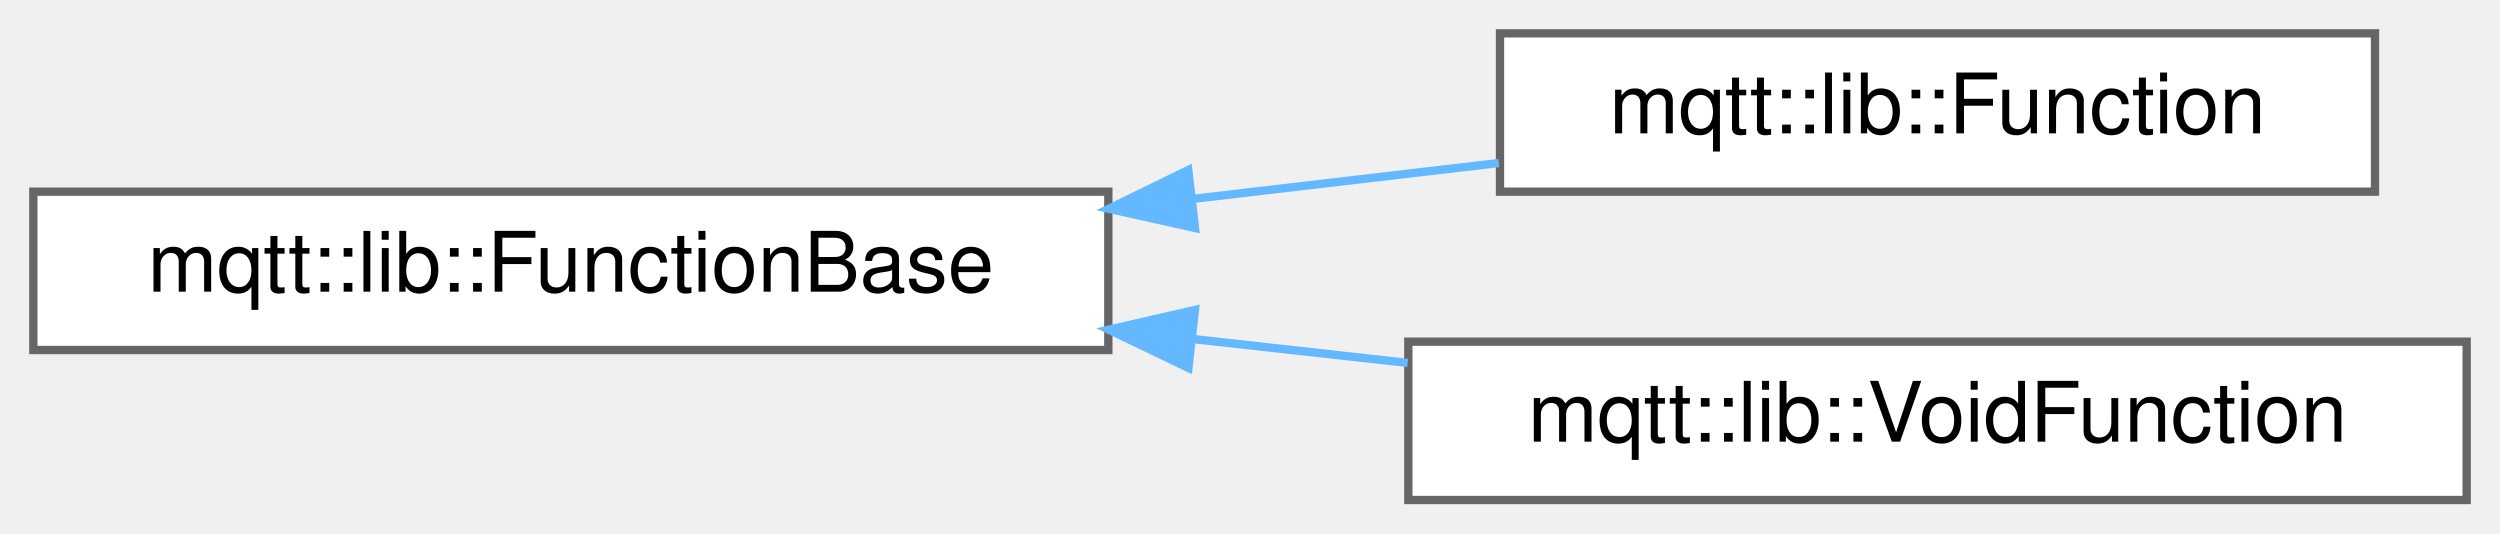
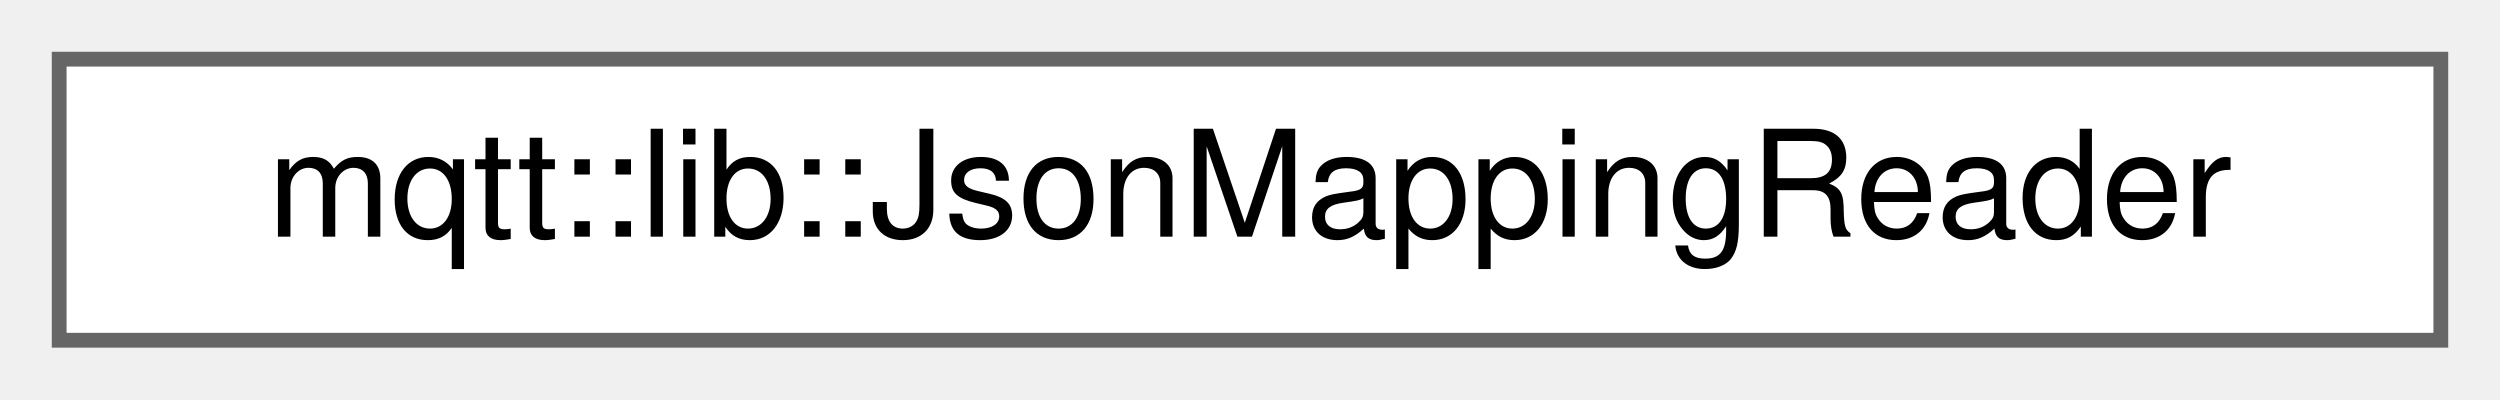
- <svg xmlns="http://www.w3.org/2000/svg" xmlns:xlink="http://www.w3.org/1999/xlink" width="300pt" height="64pt" viewBox="0.00 0.00 300.00 64.00">
-   <g id="graph0" class="graph" transform="scale(1 1) rotate(0) translate(4 60)">
+ <svg xmlns="http://www.w3.org/2000/svg" xmlns:xlink="http://www.w3.org/1999/xlink" width="169pt" height="27pt" viewBox="0.00 0.00 169.00 27.00">
+   <g id="graph0" class="graph" transform="scale(1 1) rotate(0) translate(4 23)">
    <g id="Node000000" class="node">
      <g id="a_Node000000">
-         <a xlink:href="structmqtt_1_1lib_1_1FunctionBase.html" target="_top" xlink:title=" ">
-           <polygon fill="white" stroke="#666666" points="129,-37 0,-37 0,-18 129,-18 129,-37" />
-           <text text-anchor="middle" x="64.5" y="-25" font-family="Helvetica,sans-Serif" font-size="10.00">mqtt::lib::FunctionBase</text>
-         </a>
-       </g>
-     </g>
-     <g id="Node000001" class="node">
-       <g id="a_Node000001">
-         <a xlink:href="structmqtt_1_1lib_1_1Function.html" target="_top" xlink:title=" ">
-           <polygon fill="white" stroke="#666666" points="281,-56 176,-56 176,-37 281,-37 281,-56" />
-           <text text-anchor="middle" x="228.5" y="-44" font-family="Helvetica,sans-Serif" font-size="10.00">mqtt::lib::Function</text>
-         </a>
-       </g>
-     </g>
-     <g id="edge40_Node000000_Node000001" class="edge">
-       <g id="a_edge40_Node000000_Node000001">
-         <a xlink:title=" ">
-           <path fill="none" stroke="#63b8ff" d="M139.35,-36.16C151.68,-37.61 164.24,-39.08 175.86,-40.44" />
-           <polygon fill="#63b8ff" stroke="#63b8ff" points="139.4,-32.64 129.06,-34.95 138.59,-39.6 139.4,-32.64" />
-         </a>
-       </g>
-     </g>
-     <g id="Node000002" class="node">
-       <g id="a_Node000002">
-         <a xlink:href="structmqtt_1_1lib_1_1VoidFunction.html" target="_top" xlink:title=" ">
-           <polygon fill="white" stroke="#666666" points="292,-19 165,-19 165,0 292,0 292,-19" />
-           <text text-anchor="middle" x="228.5" y="-7" font-family="Helvetica,sans-Serif" font-size="10.00">mqtt::lib::VoidFunction</text>
-         </a>
-       </g>
-     </g>
-     <g id="edge41_Node000000_Node000002" class="edge">
-       <g id="a_edge41_Node000000_Node000002">
-         <a xlink:title=" ">
-           <path fill="none" stroke="#63b8ff" d="M139.11,-19.32C147.73,-18.36 156.47,-17.39 164.92,-16.45" />
-           <polygon fill="#63b8ff" stroke="#63b8ff" points="138.61,-15.85 129.06,-20.44 139.39,-22.81 138.61,-15.85" />
+         <a xlink:href="classmqtt_1_1lib_1_1JsonMappingReader.html" target="_top" xlink:title=" ">
+           <polygon fill="white" stroke="#666666" points="161,-19 0,-19 0,0 161,0 161,-19" />
+           <text text-anchor="middle" x="80.5" y="-7" font-family="Helvetica,sans-Serif" font-size="10.00">mqtt::lib::JsonMappingReader</text>
        </a>
      </g>
    </g>
  </g>
</svg>
